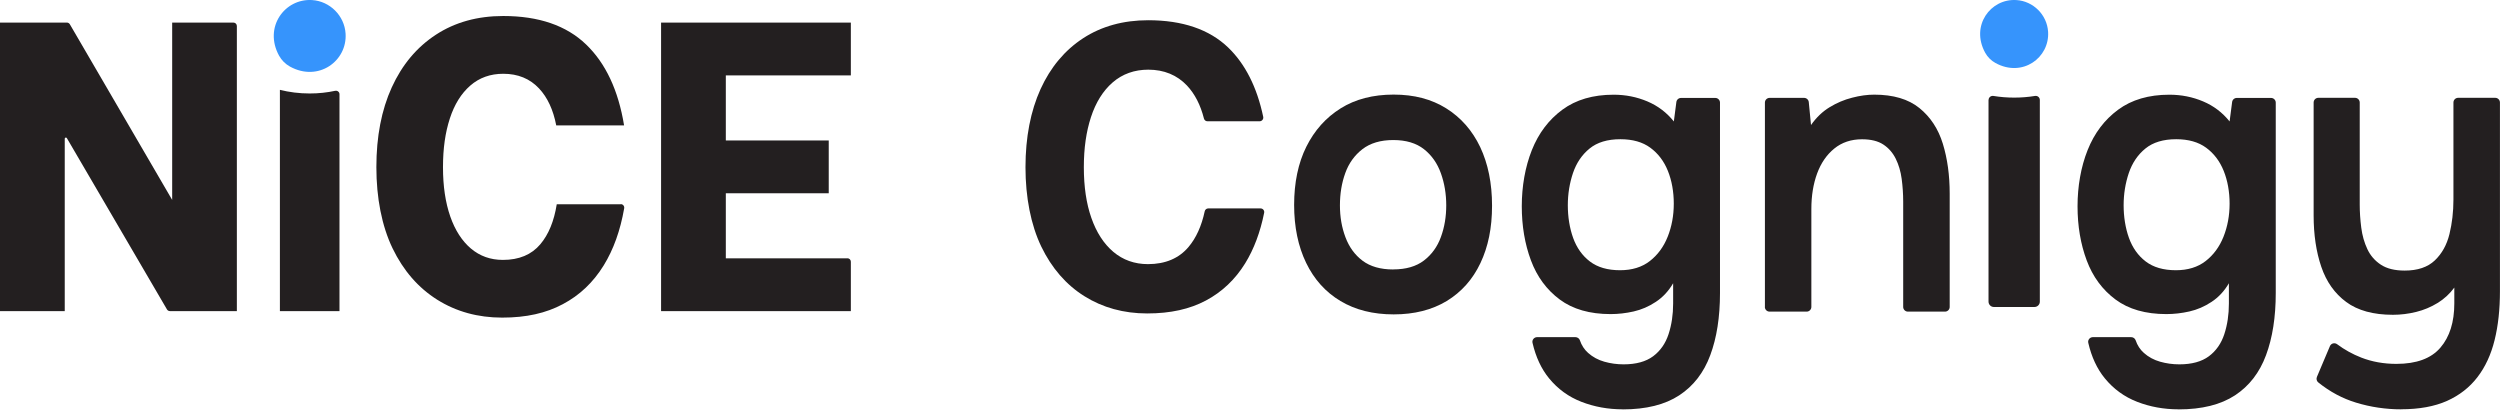
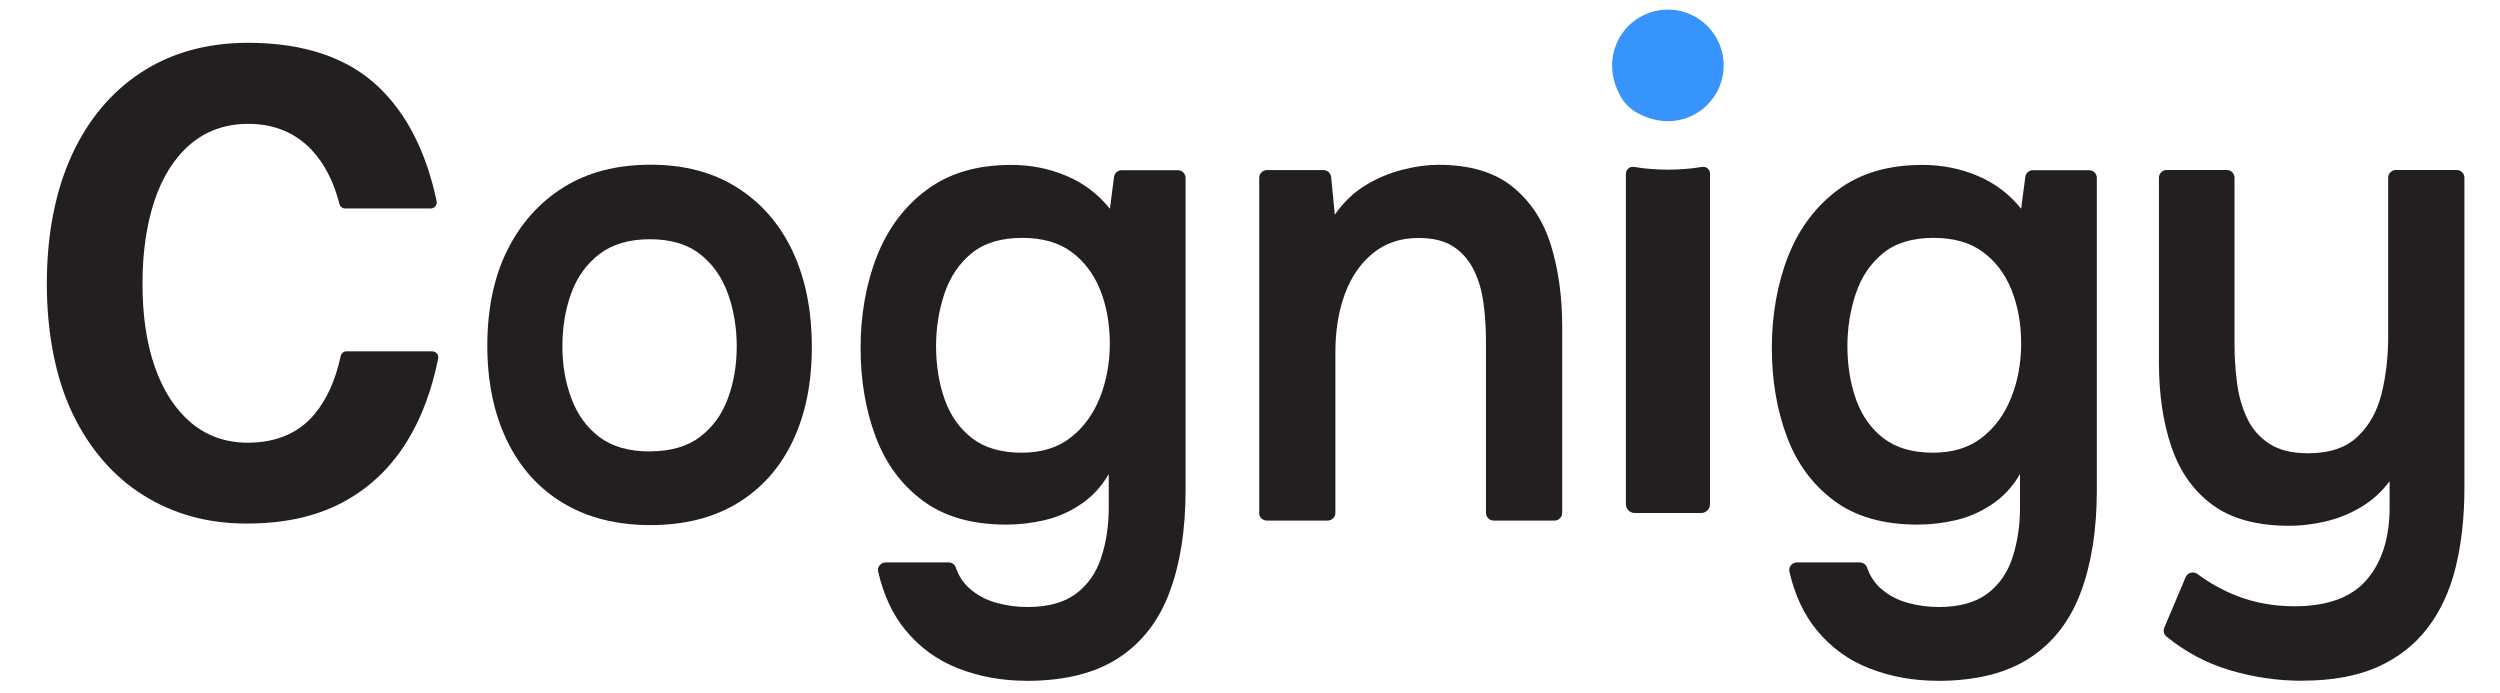
- <svg xmlns="http://www.w3.org/2000/svg" id="Layer_2" data-name="Layer 2" viewBox="0 0 426.31 69.8">
+ <svg xmlns="http://www.w3.org/2000/svg" id="Layer_2" data-name="Layer 2" viewBox="170 -1 260 72">
  <defs>
    <style>
      .cls-1 {
        fill: #231f20;
      }

      .cls-2 {
        fill: #3694fc;
      }
    </style>
  </defs>
  <g id="Layer_1" data-name="Layer 1">
    <g>
      <path class="cls-1" d="M202.41,14.59c1.34,1.43,2.31,3.32,2.89,5.62.07.28.31.47.59.47h8.91c.39,0,.69-.37.61-.75-1.06-5.06-3.07-9.03-5.98-11.83-3.21-3.09-7.8-4.65-13.63-4.65-4.24,0-7.97,1.03-11.1,3.07-3.13,2.04-5.57,4.96-7.26,8.67-1.7,3.75-2.57,8.23-2.57,13.33s.91,9.82,2.69,13.52c1.77,3.67,4.25,6.53,7.36,8.47,3.11,1.95,6.7,2.94,10.7,2.94s7.25-.74,10.01-2.2c2.75-1.46,5.01-3.6,6.71-6.36,1.48-2.4,2.57-5.3,3.23-8.61.08-.38-.22-.74-.61-.74h-8.93c-.29,0-.54.21-.6.5-.53,2.48-1.45,4.53-2.76,6.08-1.64,1.94-3.96,2.92-6.92,2.92-2.28,0-4.27-.71-5.92-2.11-1.61-1.37-2.87-3.31-3.73-5.78-.85-2.42-1.28-5.32-1.28-8.62s.41-6.07,1.21-8.54c.82-2.51,2.06-4.51,3.7-5.93,1.67-1.45,3.72-2.18,6.08-2.18,2.69,0,4.91.92,6.61,2.72" />
      <path class="cls-1" d="M237.65,53.61c-3.51,0-6.53-.76-9.07-2.28-2.54-1.52-4.49-3.69-5.85-6.5-1.36-2.81-2.05-6.11-2.05-9.89s.69-7.13,2.08-9.92c1.39-2.79,3.34-4.97,5.85-6.54,2.51-1.57,5.53-2.35,9.04-2.35s6.46.78,8.97,2.35c2.51,1.57,4.44,3.77,5.79,6.6,1.34,2.84,2.02,6.17,2.02,9.99s-.66,7-1.98,9.79c-1.32,2.79-3.24,4.94-5.75,6.47-2.52,1.52-5.53,2.28-9.04,2.28M237.59,45.94c2.17,0,3.91-.51,5.23-1.52,1.32-1.01,2.29-2.35,2.89-4.01.61-1.66.91-3.46.91-5.39s-.3-3.76-.91-5.46c-.61-1.71-1.57-3.08-2.89-4.12-1.32-1.04-3.07-1.56-5.23-1.56s-3.92.52-5.27,1.56c-1.34,1.04-2.32,2.4-2.92,4.08-.61,1.68-.91,3.52-.91,5.5s.31,3.75.94,5.43c.63,1.68,1.6,3.02,2.92,4.01,1.32.99,3.07,1.49,5.23,1.49" />
      <path class="cls-1" d="M276.72,69.8c-2.51,0-4.86-.43-7.05-1.28-2.19-.85-4.03-2.19-5.52-4.01-1.32-1.61-2.26-3.63-2.82-6.05-.12-.5.28-.97.79-.97h6.51c.35,0,.67.21.78.54.29.86.76,1.58,1.41,2.16.78.69,1.7,1.19,2.76,1.49,1.06.3,2.15.45,3.28.45,2.12,0,3.8-.46,5.04-1.38,1.23-.92,2.11-2.18,2.63-3.77.52-1.59.78-3.33.78-5.22v-3.46c-.78,1.34-1.77,2.4-2.96,3.18-1.19.79-2.45,1.33-3.77,1.63-1.32.3-2.63.45-3.93.45-3.55,0-6.45-.83-8.68-2.49-2.23-1.66-3.87-3.88-4.91-6.67-1.04-2.79-1.56-5.87-1.56-9.23s.57-6.7,1.72-9.58c1.15-2.88,2.88-5.17,5.2-6.88,2.32-1.71,5.23-2.56,8.74-2.56,2.04,0,3.95.38,5.75,1.14s3.3,1.9,4.52,3.42l.43-3.31c.05-.4.39-.7.8-.7h5.84c.44,0,.8.36.8.8v32.46c0,4.1-.55,7.64-1.66,10.61-1.1,2.97-2.87,5.26-5.3,6.85-2.43,1.59-5.63,2.39-9.62,2.39M276.26,46.08c2.04,0,3.73-.52,5.07-1.56,1.34-1.04,2.36-2.42,3.05-4.15.69-1.73,1.04-3.61,1.04-5.64s-.34-3.94-1.01-5.6c-.67-1.66-1.67-2.97-2.99-3.94-1.32-.97-3.02-1.45-5.1-1.45-2.21,0-3.96.53-5.26,1.59-1.3,1.06-2.24,2.45-2.83,4.18-.58,1.73-.88,3.56-.88,5.5s.3,3.88.91,5.57c.61,1.68,1.56,3.02,2.86,4.01,1.3.99,3.01,1.49,5.14,1.49" />
      <path class="cls-1" d="M300.96,52.33V17.49c0-.44.36-.8.8-.8h5.88c.41,0,.76.31.8.72l.38,3.91c.91-1.29,1.97-2.31,3.18-3.04,1.21-.74,2.49-1.28,3.83-1.62,1.34-.35,2.6-.52,3.77-.52,3.25,0,5.82.76,7.7,2.28,1.88,1.52,3.22,3.55,4,6.09.78,2.54,1.17,5.37,1.17,8.51v19.32c0,.44-.36.8-.8.8h-6.33c-.44,0-.8-.36-.8-.8v-17.94c0-1.34-.09-2.64-.26-3.91-.17-1.27-.51-2.41-1.01-3.42-.5-1.01-1.2-1.82-2.11-2.42-.91-.6-2.12-.9-3.64-.9-1.86,0-3.44.53-4.74,1.59-1.3,1.06-2.27,2.48-2.92,4.25s-.98,3.79-.98,6.05v16.7c0,.44-.36.8-.8.8h-6.33c-.44,0-.8-.36-.8-.8" />
      <path class="cls-1" d="M371.49,69.8c-2.51,0-4.86-.43-7.05-1.28-2.19-.85-4.03-2.19-5.52-4.01-1.32-1.61-2.26-3.63-2.82-6.05-.12-.5.28-.97.79-.97h6.51c.35,0,.67.21.78.54.29.86.76,1.58,1.41,2.16.78.69,1.7,1.19,2.76,1.49,1.06.3,2.15.45,3.28.45,2.12,0,3.8-.46,5.04-1.38,1.23-.92,2.11-2.18,2.63-3.77.52-1.59.78-3.33.78-5.22v-3.46c-.78,1.34-1.77,2.4-2.96,3.18-1.19.79-2.45,1.33-3.77,1.63-1.32.3-2.63.45-3.93.45-3.55,0-6.45-.83-8.68-2.49-2.23-1.66-3.87-3.88-4.91-6.67-1.04-2.79-1.56-5.87-1.56-9.23s.57-6.7,1.72-9.58c1.15-2.88,2.88-5.17,5.2-6.88,2.32-1.71,5.23-2.56,8.74-2.56,2.04,0,3.95.38,5.75,1.14s3.3,1.9,4.52,3.42l.43-3.31c.05-.4.39-.7.8-.7h5.84c.44,0,.8.36.8.8v32.46c0,4.1-.55,7.64-1.66,10.61-1.1,2.97-2.87,5.26-5.3,6.85-2.43,1.59-5.63,2.39-9.62,2.39M371.04,46.08c2.04,0,3.73-.52,5.07-1.56,1.34-1.04,2.36-2.42,3.05-4.15.69-1.73,1.04-3.61,1.04-5.64s-.34-3.94-1.01-5.6c-.67-1.66-1.67-2.97-2.99-3.94-1.32-.97-3.02-1.45-5.1-1.45-2.21,0-3.96.53-5.26,1.59-1.3,1.06-2.24,2.45-2.83,4.18-.58,1.73-.88,3.56-.88,5.5s.3,3.88.91,5.57c.61,1.68,1.56,3.02,2.86,4.01,1.3.99,3.01,1.49,5.14,1.49" />
      <path class="cls-1" d="M409.47,69.8c-2.64,0-5.21-.38-7.7-1.14-2.31-.7-4.46-1.85-6.45-3.45-.28-.22-.37-.61-.23-.94l2.22-5.25c.21-.49.81-.63,1.23-.32,1.26.94,2.63,1.7,4.12,2.28,1.82.71,3.81,1.07,5.98,1.07,3.42,0,5.93-.92,7.51-2.77,1.58-1.84,2.37-4.36,2.37-7.54v-2.7c-.78,1.06-1.73,1.94-2.86,2.63-1.13.69-2.34,1.2-3.64,1.52-1.3.32-2.62.49-3.97.49-3.34,0-5.99-.73-7.96-2.18-1.97-1.45-3.39-3.46-4.26-6.02-.87-2.56-1.3-5.47-1.3-8.75v-19.25c0-.44.36-.8.8-.8h6.26c.44,0,.8.36.8.8v17.39c0,1.29.09,2.61.26,3.94.17,1.34.52,2.56,1.04,3.67.52,1.11,1.29,1.99,2.31,2.66,1.02.67,2.37,1,4.06,1,2.21,0,3.92-.58,5.13-1.73,1.21-1.15,2.05-2.65,2.5-4.49.45-1.84.68-3.8.68-5.88v-16.56c0-.44.36-.8.8-.8h6.33c.44,0,.8.36.8.8v32.18c0,3.09-.3,5.87-.91,8.33-.61,2.47-1.58,4.57-2.93,6.33-1.34,1.75-3.08,3.1-5.2,4.05-2.12.94-4.72,1.42-7.8,1.42" />
      <path class="cls-2" d="M53.21.01c-4.66-.29-8.29,4.63-5.62,9.49.43.77,1.07,1.42,1.85,1.85,4.87,2.68,9.79-.96,9.49-5.62-.19-3.05-2.67-5.53-5.72-5.72" />
      <path class="cls-1" d="M39.81,3.85h-10.45s0,0,0,0v30.24L11.91,4.14c-.11-.18-.3-.29-.51-.29H0s0,0,0,0v49.2s0,0,0,0h11.04s0,0,0,0v-29.4c0-.2.26-.27.36-.1l17.07,29.21c.1.18.3.29.51.29h11.41s0,0,0,0V4.44c0-.33-.26-.59-.59-.59" />
      <path class="cls-1" d="M57.18,15.48c-1.38.3-2.85.46-4.37.46-1.79,0-3.5-.22-5.08-.62,0,0,0,0,0,0v37.74s0,0,0,0h10.16s0,0,0,0V16.06c0-.37-.35-.65-.71-.57" />
      <path class="cls-2" d="M343.84.01c-4.41-.28-7.85,4.38-5.32,8.98.4.73,1.02,1.35,1.75,1.75,4.6,2.53,9.26-.9,8.98-5.32-.18-2.89-2.52-5.23-5.41-5.41" />
      <path class="cls-1" d="M144.5,44.05h-20.73v-11.09h17.55s0,0,0,0v-9.01s0,0,0,0h-17.55v-11.09h21.32s0,0,0,0V3.85h-32.36s0,0,0,0v49.2s0,0,0,0h32.36s0,0,0,0v-8.42c0-.33-.26-.59-.59-.59" />
      <path class="cls-1" d="M105.86,34.83h-10.92s0,0,0,0c-.46,2.88-1.39,5.15-2.8,6.82-1.5,1.78-3.63,2.67-6.38,2.67-2.12,0-3.93-.65-5.46-1.94-1.52-1.29-2.7-3.12-3.52-5.47-.82-2.36-1.24-5.15-1.24-8.39s.39-5.91,1.17-8.32c.78-2.4,1.95-4.27,3.49-5.61,1.54-1.34,3.42-2.01,5.62-2.01,2.5,0,4.53.83,6.09,2.49,1.45,1.54,2.43,3.65,2.94,6.31,0,0,0,0,0,0h11.57c-.98-5.99-3.14-10.59-6.48-13.8-3.36-3.23-8.07-4.85-14.12-4.85-4.4,0-8.23,1.06-11.49,3.19-3.26,2.13-5.76,5.12-7.52,8.97-1.76,3.86-2.63,8.4-2.63,13.62s.92,10.01,2.76,13.83c1.84,3.81,4.38,6.73,7.62,8.77,3.24,2.03,6.93,3.05,11.07,3.05s7.47-.76,10.34-2.29c2.88-1.52,5.2-3.73,6.98-6.62,1.67-2.71,2.83-5.95,3.49-9.74.06-.36-.21-.7-.58-.7" />
      <path class="cls-1" d="M339.09,17.05v34.38c0,.51.41.92.92.92h6.91c.51,0,.92-.41.92-.91V17.05c0-.44-.39-.76-.82-.69-2.32.38-4.78.38-7.09,0-.43-.07-.83.25-.83.69" />
    </g>
  </g>
</svg>
